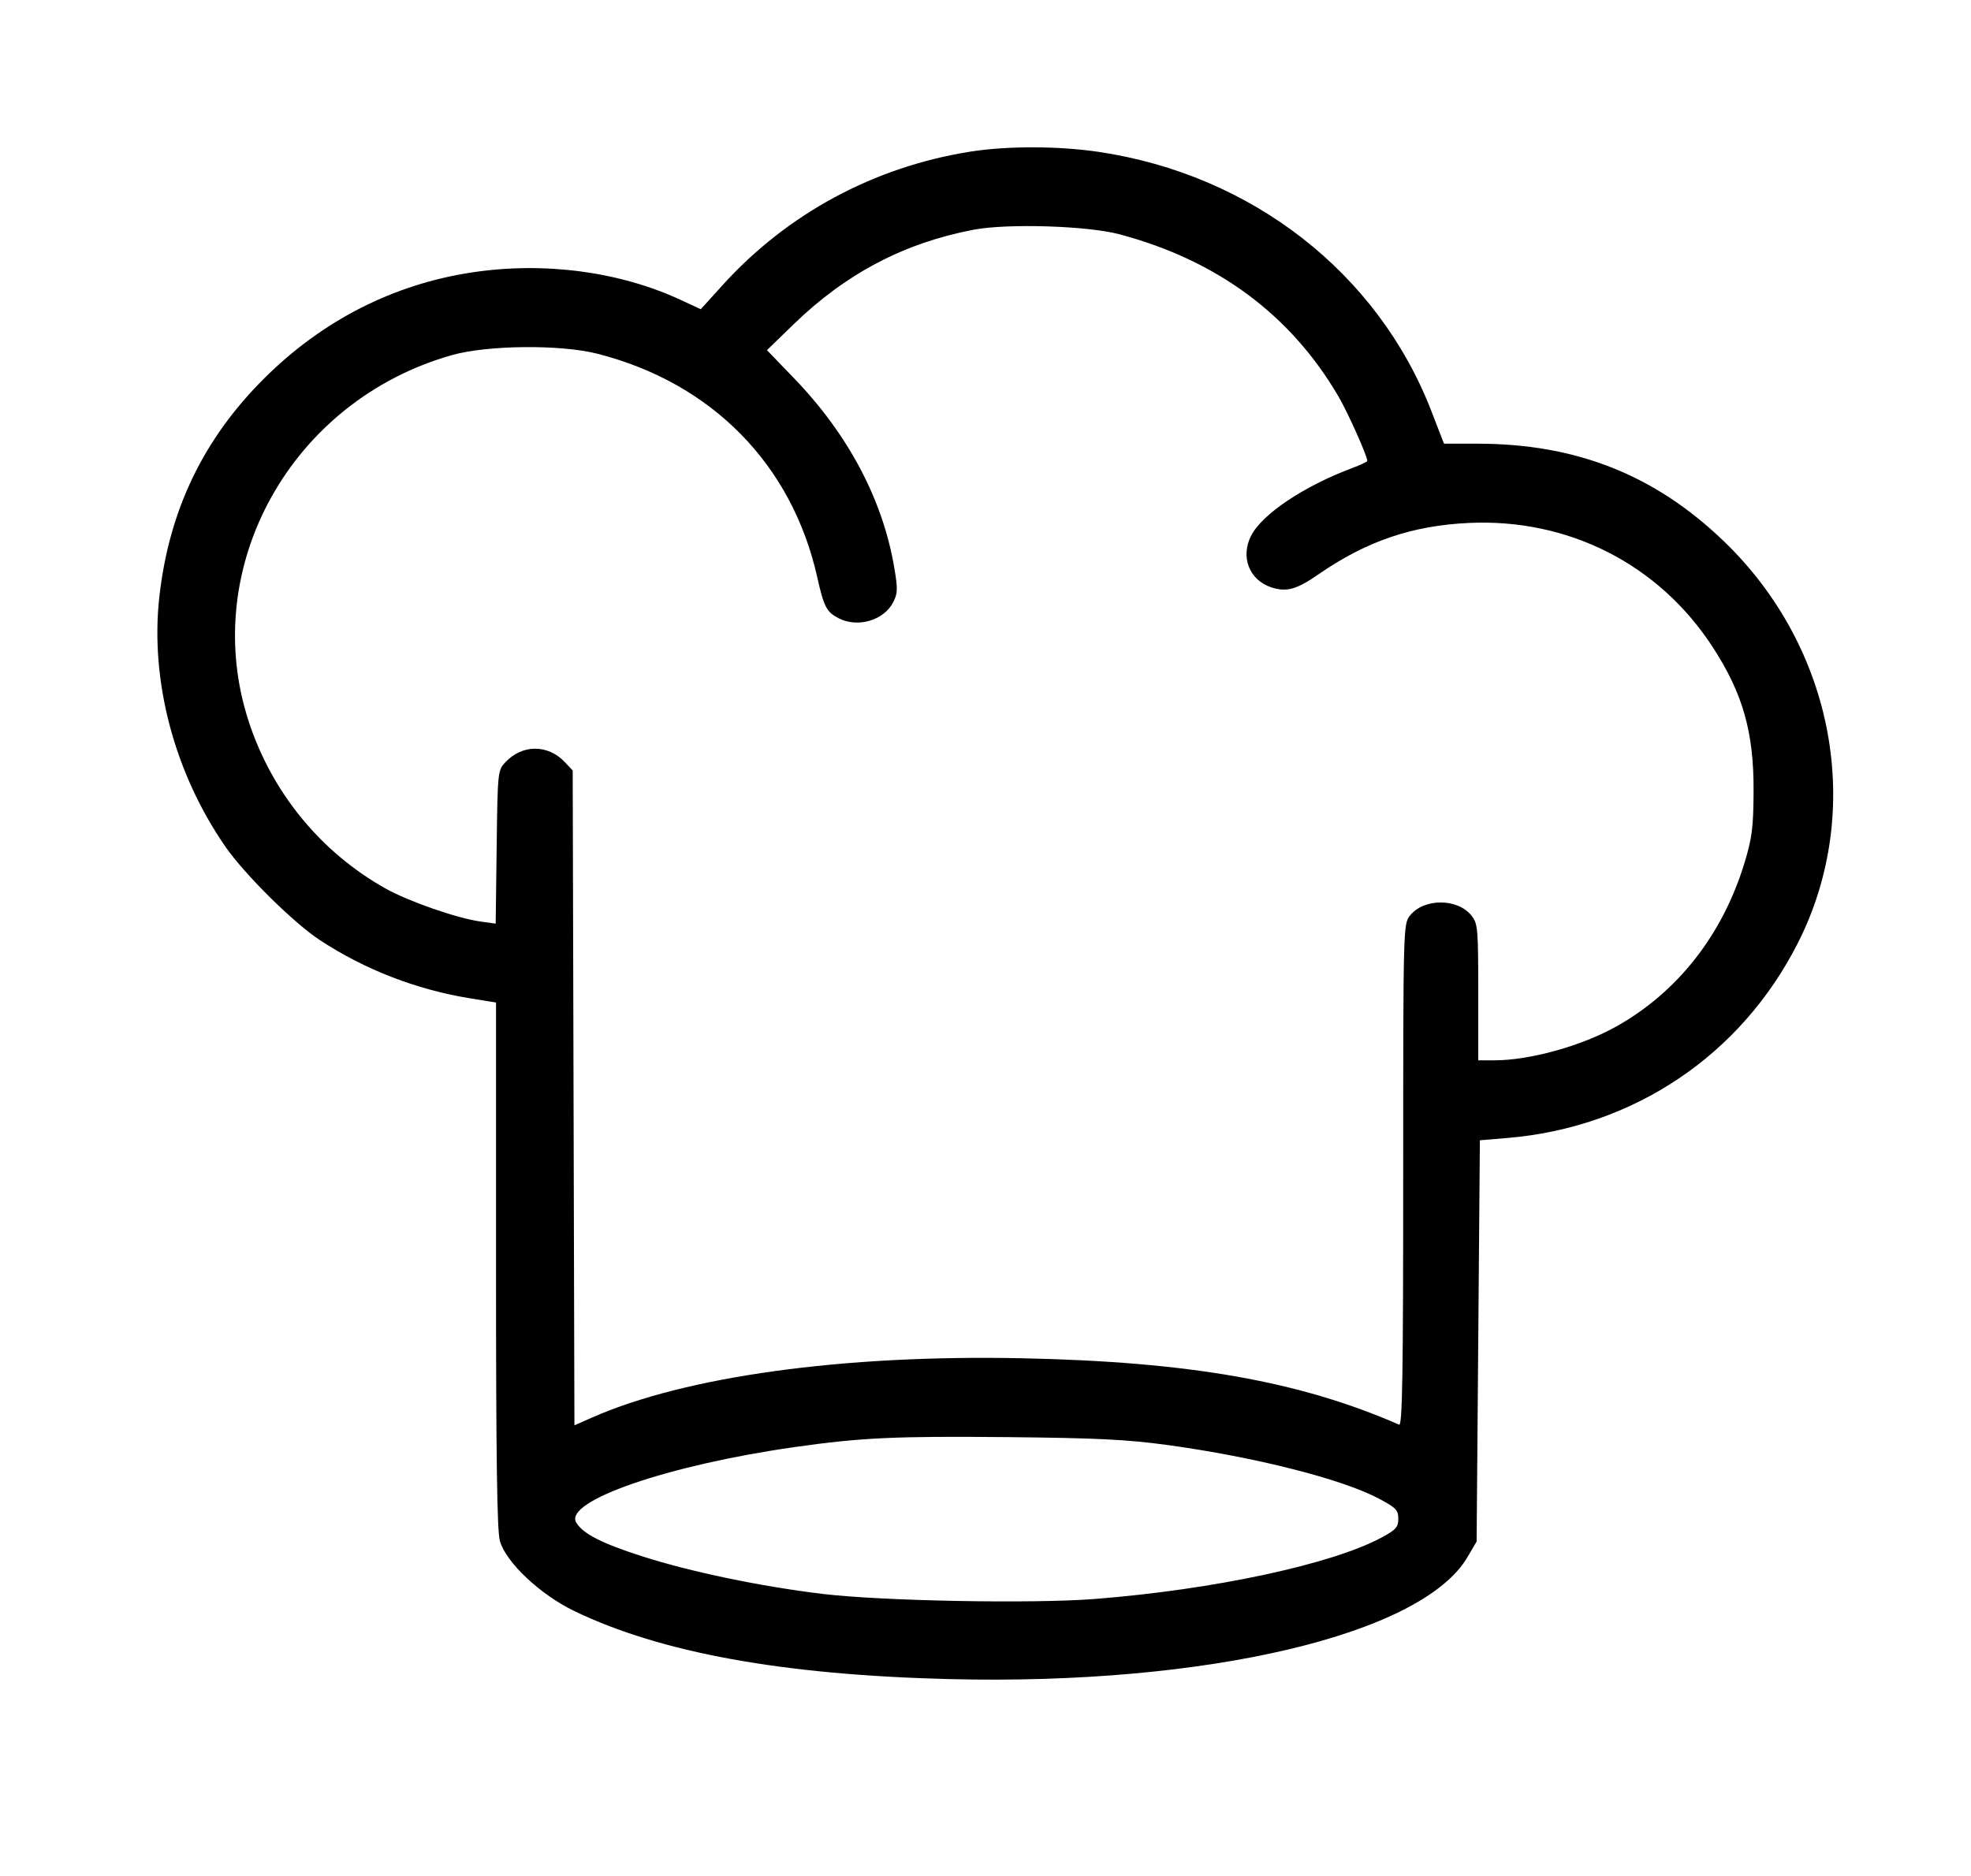
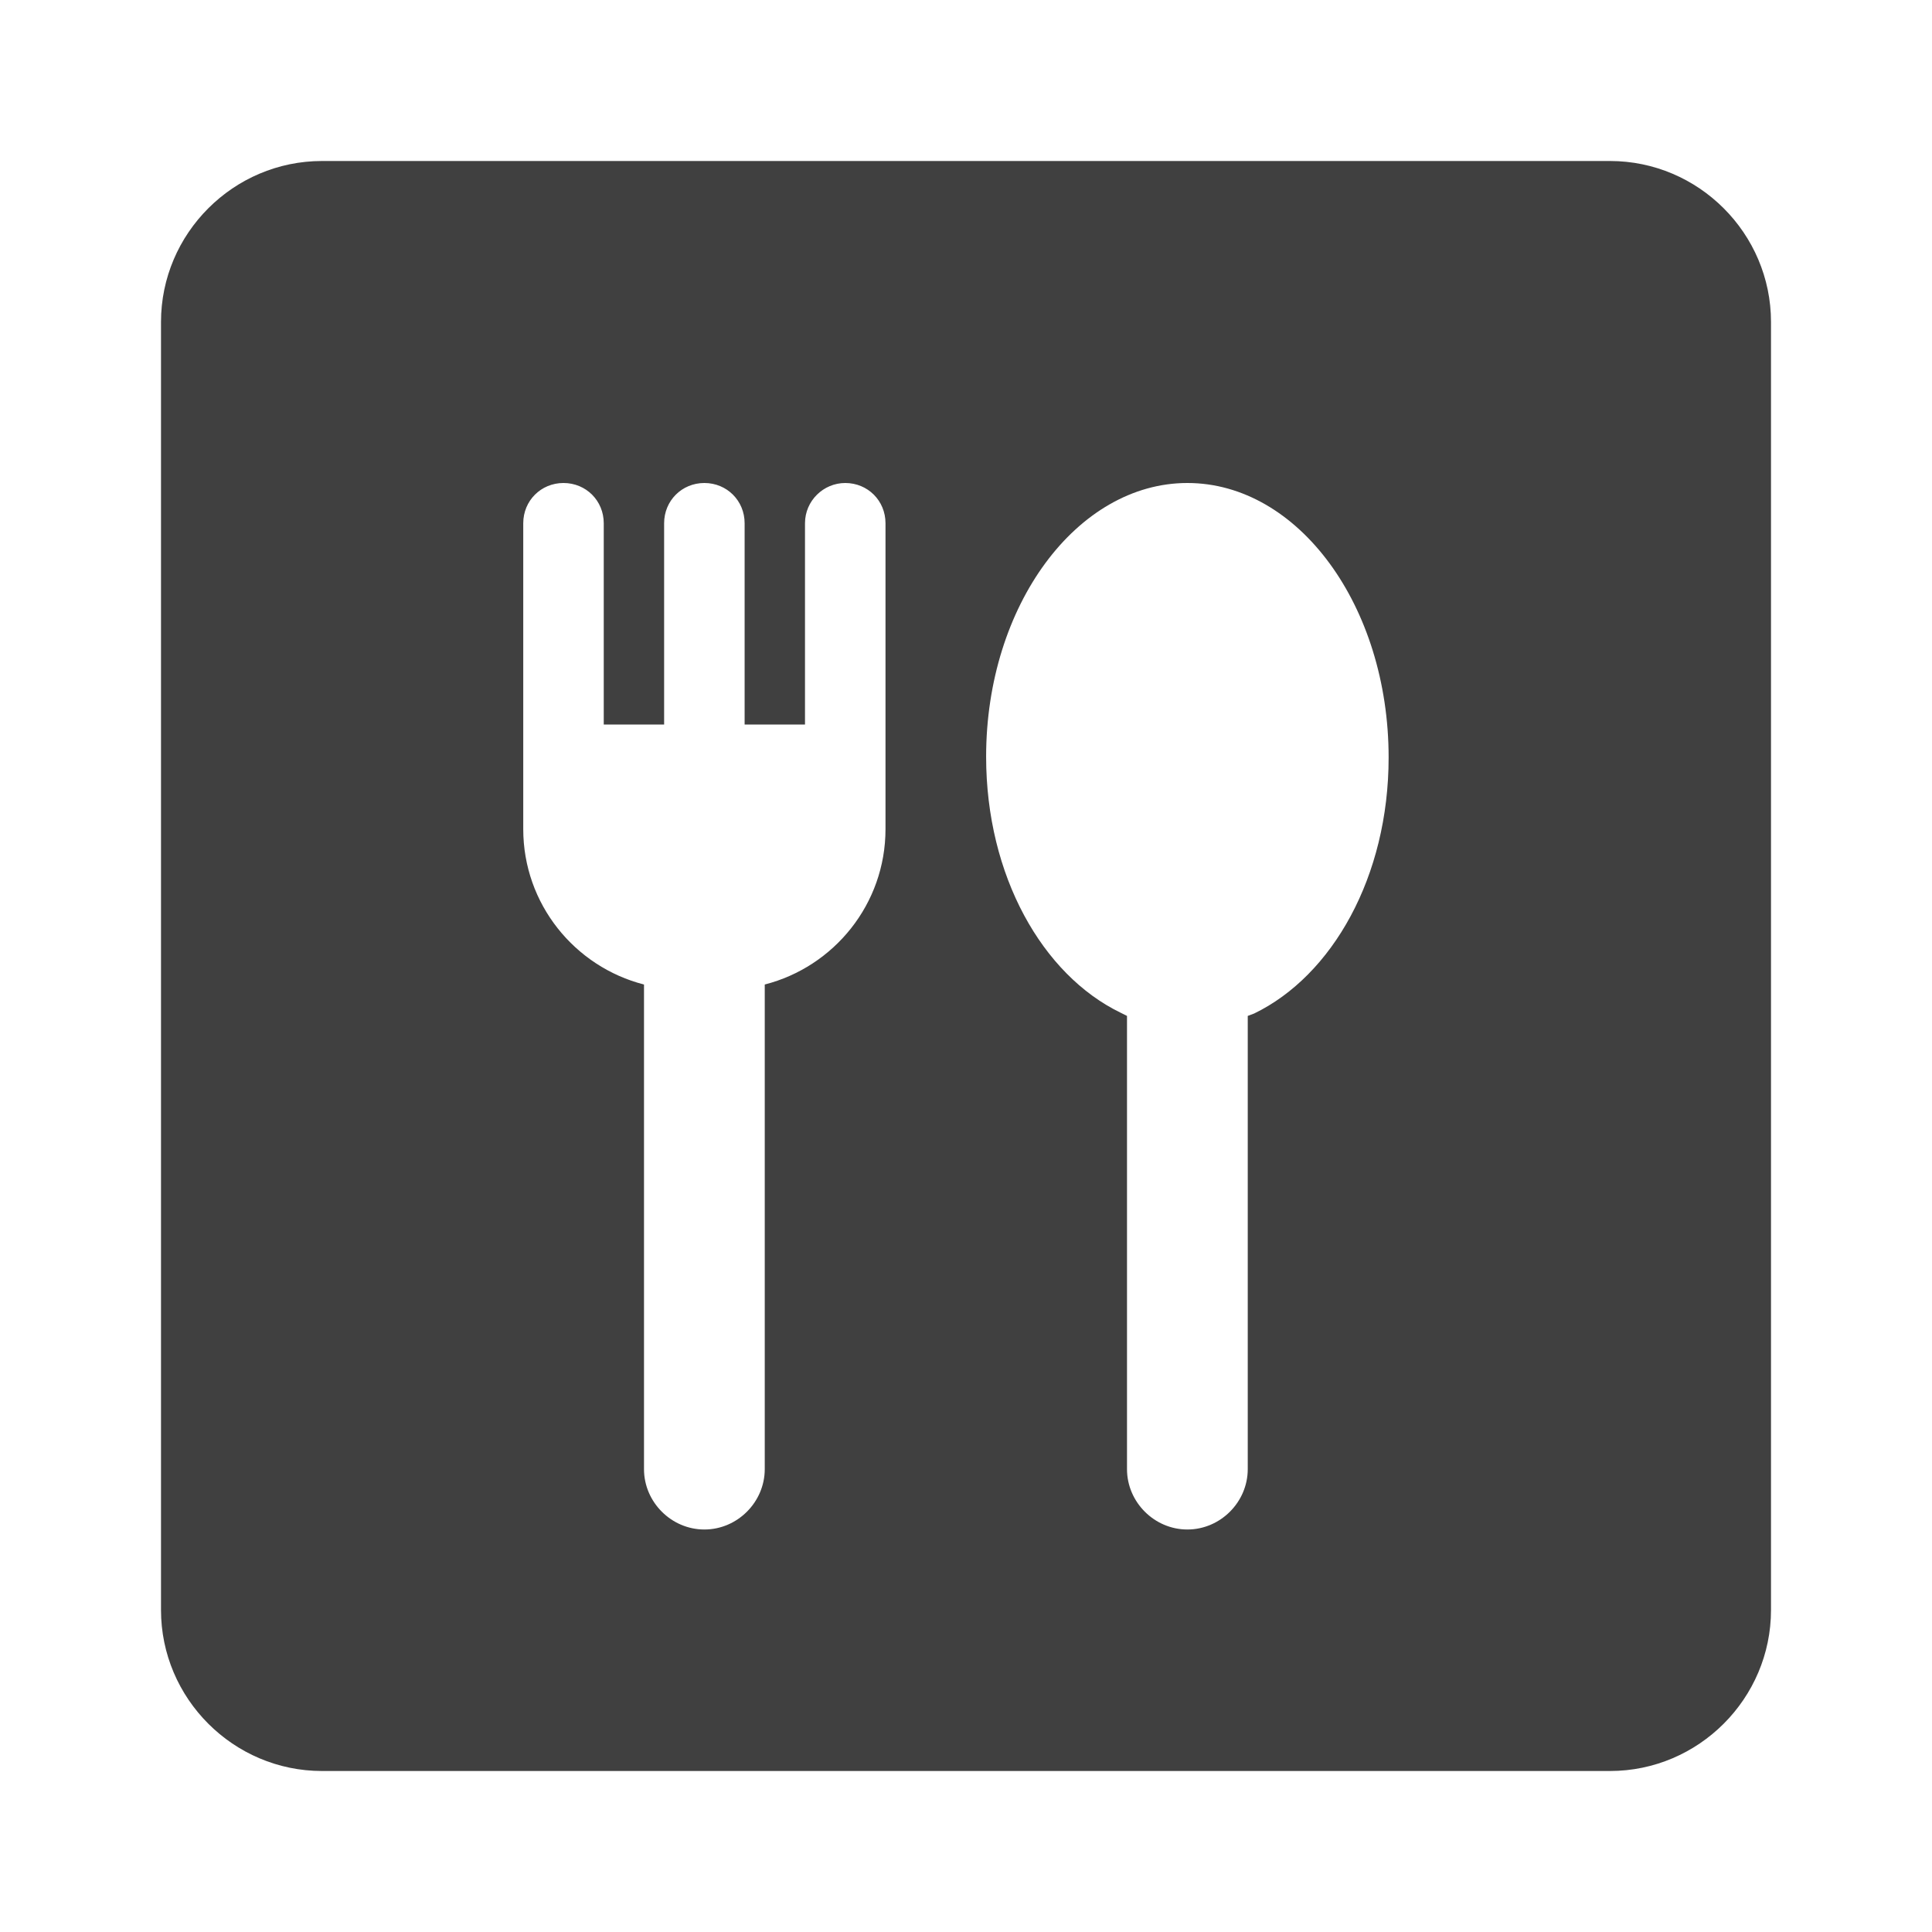
- <svg xmlns="http://www.w3.org/2000/svg" version="1.1" width="604" height="575">
-   <path d="M297.500 46.455 C 267.921 51.105,241.332 65.422,221.396 87.433 L 214.746 94.776 208.623 91.935 C 189.819 83.209,166.764 80.163,144.697 83.489 C 120.562 87.127,98.825 98.204,80.980 115.958 C 62.285 134.557,51.772 156.471,48.824 182.985 C 45.966 208.686,53.423 236.872,69.066 259.502 C 74.919 267.968,89.981 282.875,98.000 288.139 C 111.872 297.244,127.703 303.367,144.250 306.028 L 152.000 307.274 152.000 387.771 C 152.000 447.529,152.310 469.328,153.203 472.384 C 155.121 478.948,165.587 488.781,176.000 493.801 C 202.570 506.610,239.961 513.391,291.000 514.658 C 369.685 516.612,435.715 501.055,449.697 477.269 L 452.500 472.500 453.000 411.000 L 453.500 349.500 461.788 348.813 C 500.530 345.602,533.516 323.478,550.966 289.000 C 571.465 248.501,562.212 198.497,528.171 165.806 C 507.051 145.524,483.005 136.011,452.808 135.994 L 442.500 135.988 438.614 125.955 C 422.221 83.636,383.548 53.509,336.683 46.550 C 324.419 44.729,308.723 44.691,297.500 46.455 M343.031 71.804 C 372.975 79.764,395.582 96.514,410.176 121.550 C 413.123 126.606,419.000 139.749,419.000 141.285 C 419.000 141.529,416.863 142.531,414.250 143.512 C 399.541 149.035,386.843 157.536,383.423 164.148 C 380.056 170.660,382.818 177.795,389.569 180.023 C 394.201 181.551,397.323 180.695,404.000 176.066 C 418.638 165.916,432.663 161.112,450.058 160.288 C 480.621 158.841,508.318 172.921,524.820 198.293 C 534.091 212.547,537.463 224.424,537.372 242.500 C 537.315 253.586,536.914 256.795,534.644 264.297 C 527.960 286.385,514.220 303.988,495.400 314.573 C 484.727 320.577,468.823 325.000,457.912 325.000 L 453.000 325.000 453.000 304.135 C 453.000 284.629,452.867 283.100,450.955 280.669 C 446.706 275.268,436.299 275.262,432.054 280.659 C 430.023 283.241,430.000 284.114,430.000 360.242 C 430.000 421.444,429.744 437.102,428.750 436.667 C 398.219 423.319,364.355 417.364,313.000 416.313 C 258.297 415.192,209.931 421.884,181.340 434.529 L 176.028 436.877 175.764 336.519 L 175.500 236.161 173.103 233.609 C 167.933 228.107,160.070 228.106,154.897 233.608 C 152.528 236.127,152.496 236.431,152.198 259.632 L 151.897 283.107 147.198 282.451 C 140.089 281.459,125.269 276.310,118.263 272.399 C 98.332 261.271,83.269 242.877,76.174 221.000 C 60.865 173.797,89.209 122.790,138.500 108.839 C 149.369 105.762,171.737 105.544,183.000 108.405 C 218.080 117.314,242.685 142.306,250.435 176.903 C 252.479 186.026,253.287 187.580,256.980 189.490 C 262.821 192.510,270.822 190.179,273.698 184.618 C 275.106 181.894,275.151 180.575,274.055 174.052 C 270.554 153.219,259.970 133.198,243.335 115.942 L 235.029 107.326 243.265 99.335 C 259.213 83.859,277.122 74.455,298.334 70.417 C 308.756 68.433,333.204 69.192,343.031 71.804 M357.734 442.902 C 384.529 446.567,411.245 453.336,422.500 459.314 C 427.789 462.123,428.500 462.855,428.500 465.496 C 428.500 468.064,427.785 468.879,423.500 471.200 C 408.289 479.438,372.100 487.212,335.569 490.091 C 316.446 491.597,270.248 490.737,252.000 488.535 C 233.100 486.255,211.702 481.798,196.927 477.066 C 184.409 473.057,178.676 470.132,176.594 466.693 C 172.621 460.130,204.569 449.075,243.500 443.540 C 263.838 440.648,274.345 440.155,308.500 440.488 C 336.037 440.756,345.396 441.215,357.734 442.902 " stroke="none" fill="black" fill-rule="evenodd" />
+ <svg xmlns="http://www.w3.org/2000/svg" width="48" height="48" viewBox="0 0 48 48" fill="none">
+   <path d="M40 4H8C5.8 4 4 5.8 4 8V40C4 42.2 5.8 44 8 44H40C42.2 44 44 42.2 44 40V8C44 5.8 42.2 4 40 4ZM22 20.6C22 22.46 20.72 24.02 19 24.46V36.5C19 37.32 18.32 38 17.5 38C16.68 38 16 37.32 16 36.5V24.46C14.28 24.02 13 22.46 13 20.6V13C13 12.44 13.44 12 14 12C14.56 12 15 12.44 15 13V18H16.5V13C16.5 12.44 16.94 12 17.5 12C18.06 12 18.5 12.44 18.5 13V18H20V13C20 12.44 20.46 12 21 12C21.56 12 22 12.44 22 13V20.6ZM31.16 25.18L31 25.24V36.5C31 37.32 30.32 38 29.5 38C28.68 38 28 37.32 28 36.5V25.24L27.84 25.16C25.9 24.22 24.5 21.76 24.5 18.8C24.5 15.04 26.76 12 29.5 12C32.26 12 34.5 15.06 34.5 18.82C34.5 21.78 33.1 24.24 31.16 25.18Z" fill="#404040" />
</svg>
